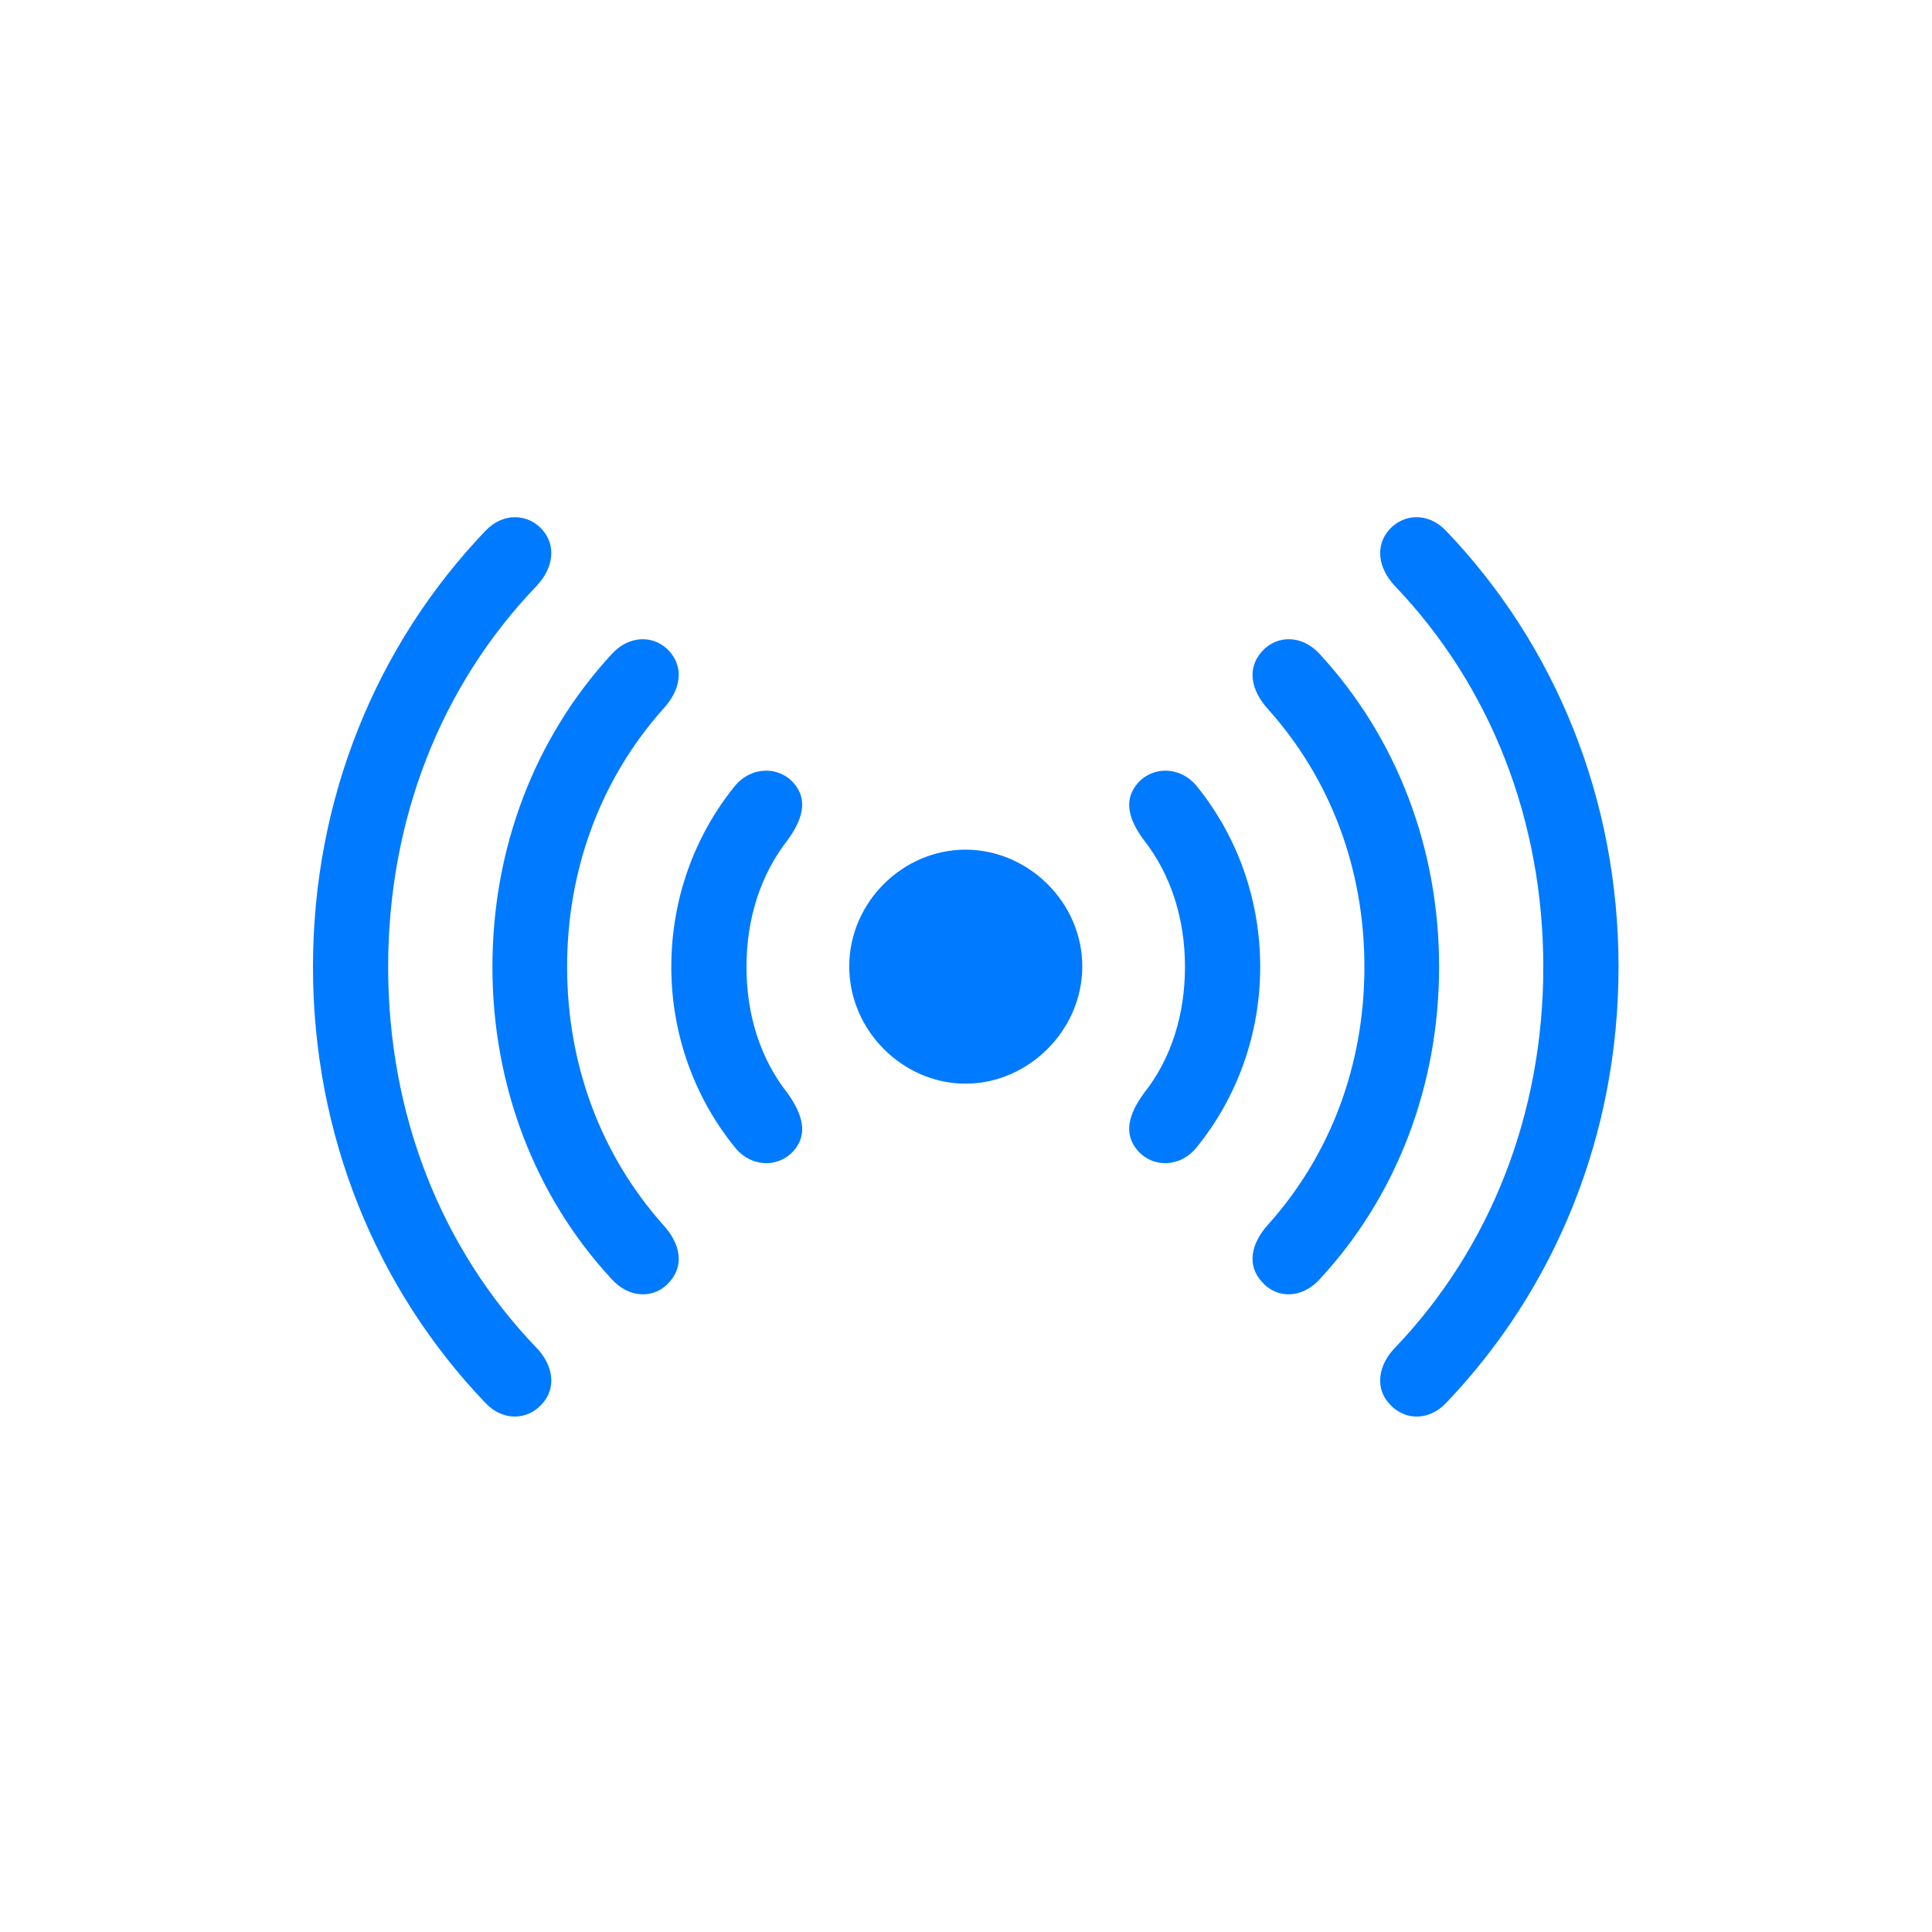
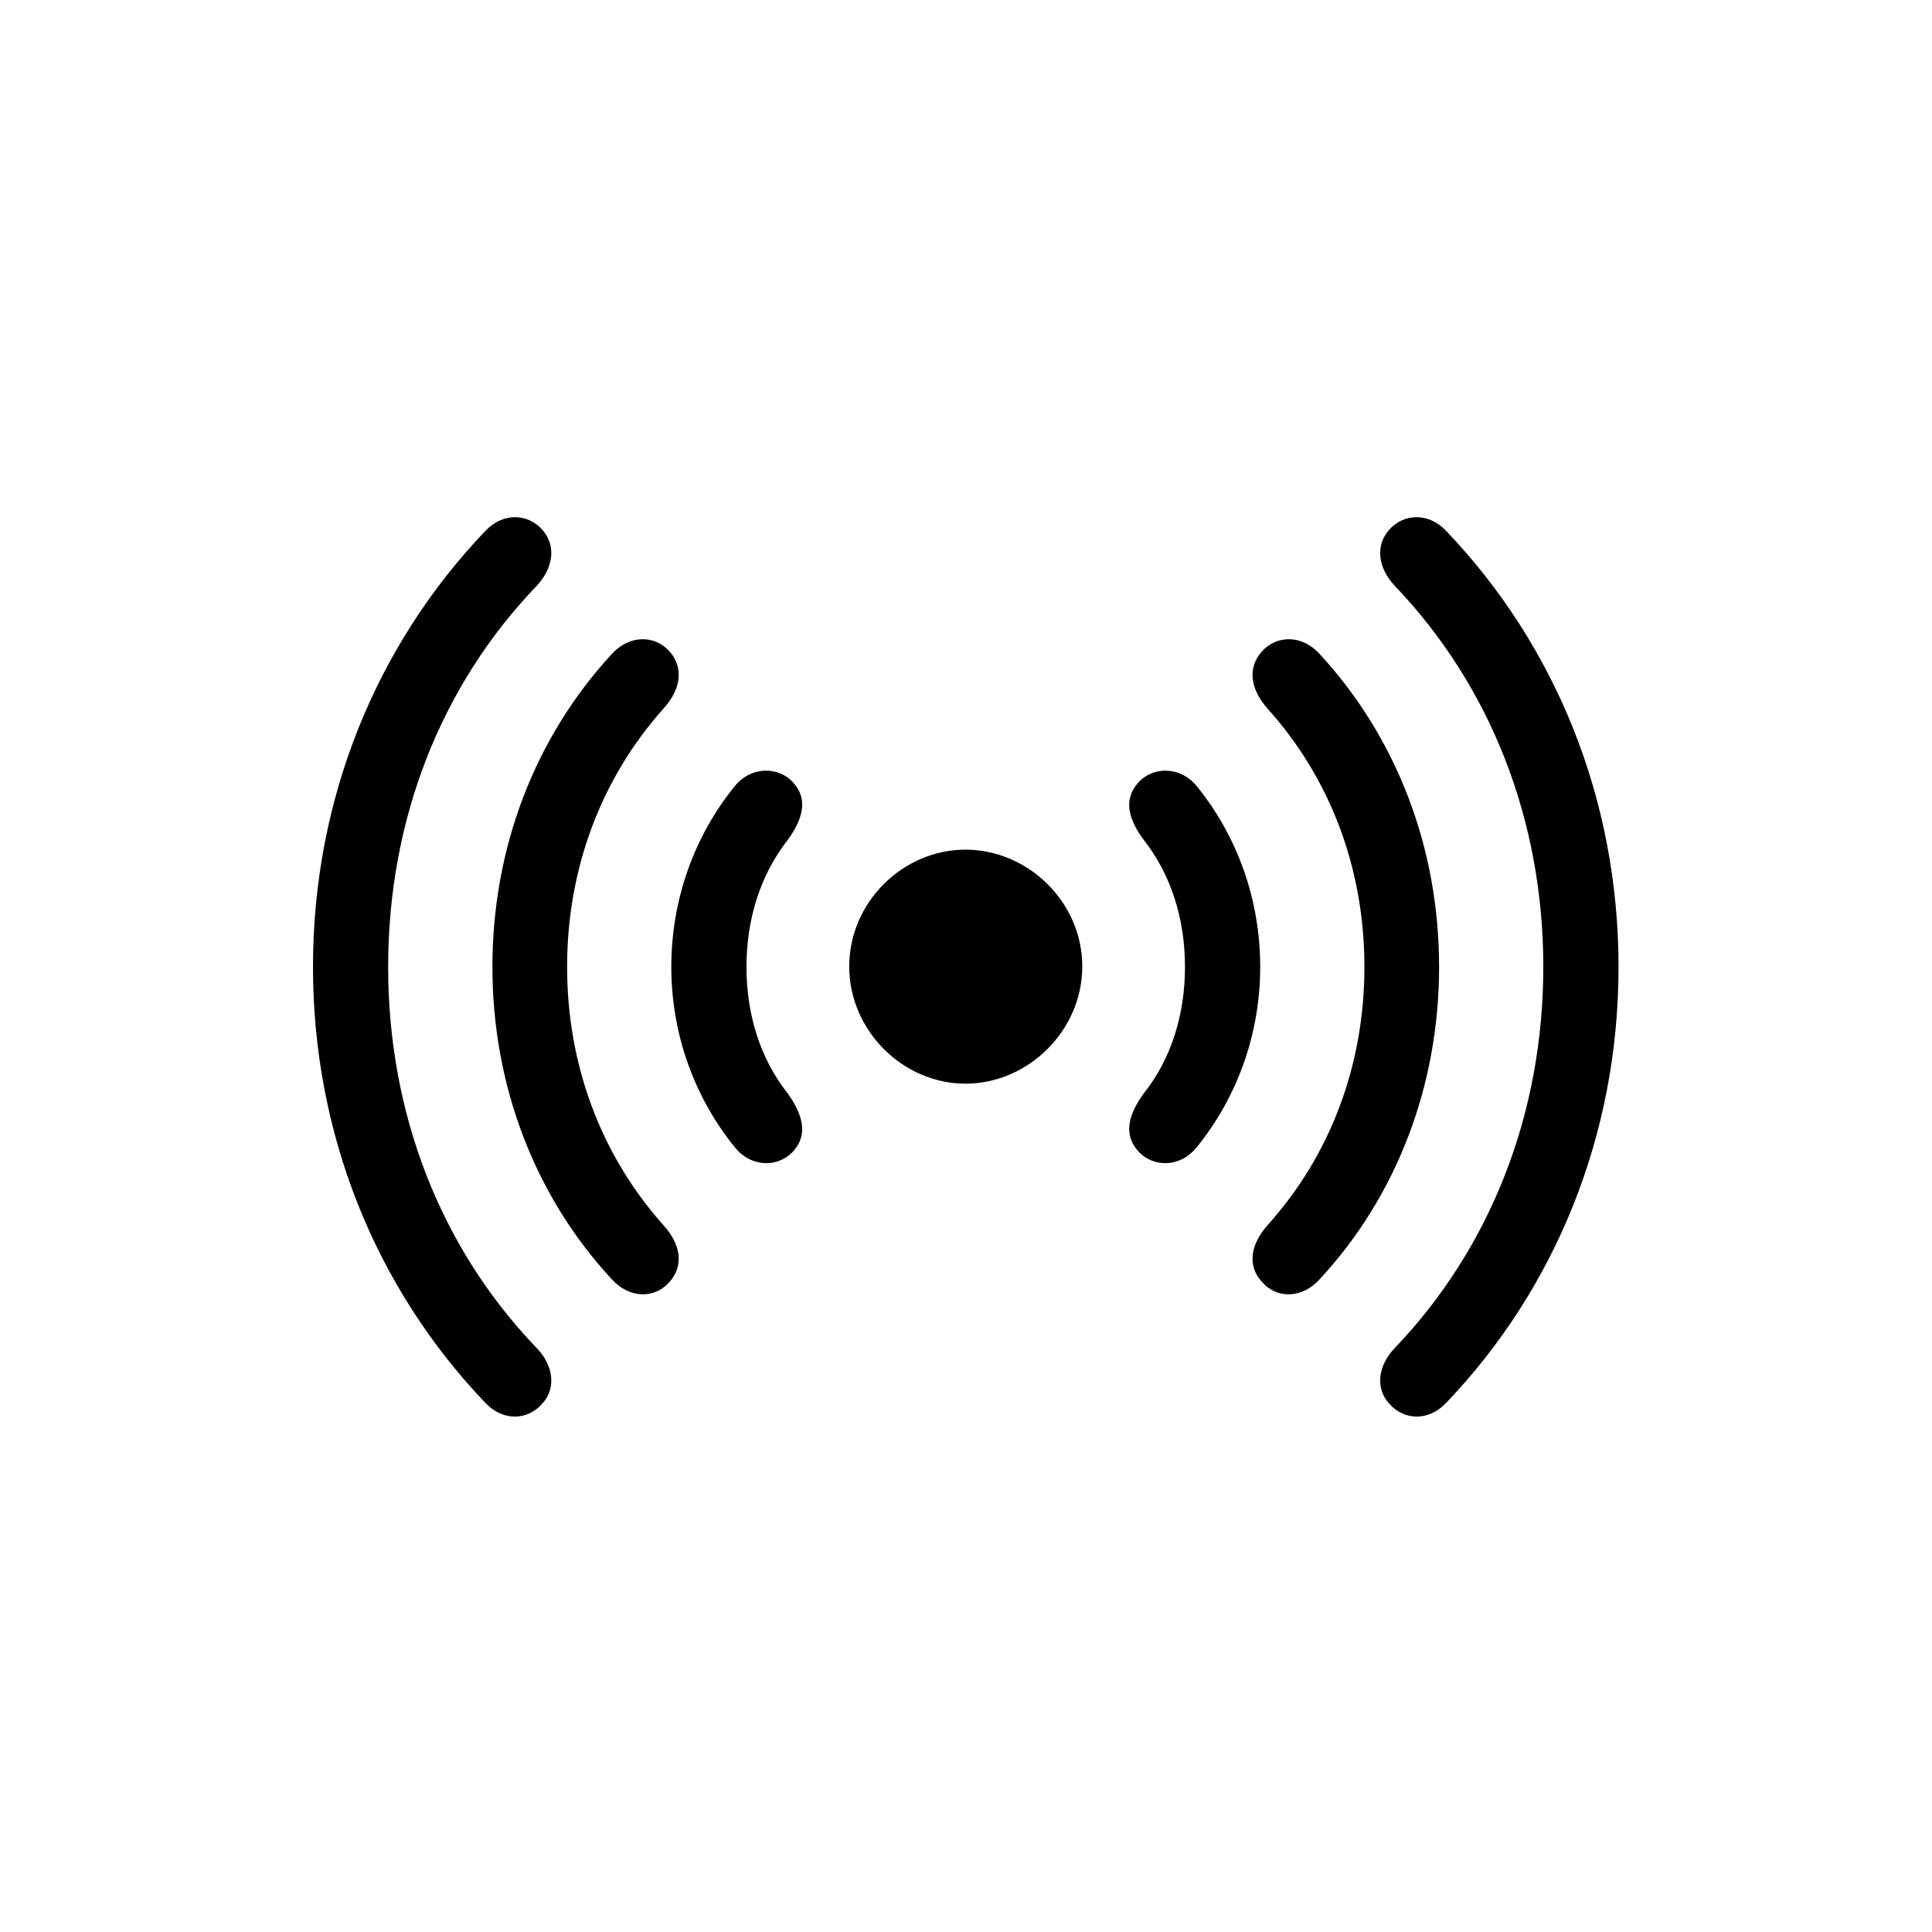
<svg xmlns="http://www.w3.org/2000/svg" width="32" height="32" viewBox="0 0 32 32" fill="none">
-   <path d="M26.808 16.015C26.808 13.234 25.762 10.686 23.952 8.793C23.653 8.478 23.247 8.511 23.014 8.769C22.773 9.034 22.823 9.408 23.105 9.707C24.691 11.367 25.562 13.591 25.562 16.015C25.562 18.439 24.691 20.664 23.105 22.324C22.823 22.614 22.773 22.996 23.014 23.253C23.247 23.519 23.653 23.552 23.952 23.237C25.762 21.344 26.808 18.796 26.808 16.015ZM5.184 16.015C5.184 18.796 6.23 21.344 8.04 23.237C8.338 23.552 8.745 23.519 8.978 23.253C9.218 22.996 9.168 22.614 8.886 22.324C7.292 20.664 6.429 18.439 6.429 16.015C6.429 13.591 7.292 11.367 8.886 9.707C9.168 9.408 9.218 9.034 8.978 8.769C8.745 8.511 8.338 8.478 8.04 8.793C6.23 10.686 5.184 13.234 5.184 16.015ZM8.156 16.015C8.156 17.982 8.861 19.817 10.131 21.186C10.422 21.51 10.845 21.519 11.094 21.228C11.335 20.954 11.269 20.597 10.986 20.29C9.957 19.136 9.393 17.642 9.393 16.015C9.393 14.388 9.957 12.894 10.986 11.74C11.269 11.433 11.335 11.076 11.094 10.794C10.845 10.512 10.422 10.512 10.131 10.835C8.861 12.213 8.156 14.04 8.156 16.015ZM23.836 16.015C23.836 14.04 23.13 12.213 21.86 10.835C21.57 10.512 21.146 10.512 20.898 10.794C20.648 11.076 20.723 11.433 20.997 11.74C22.035 12.894 22.599 14.388 22.599 16.015C22.599 17.642 22.035 19.136 20.997 20.29C20.723 20.597 20.648 20.954 20.898 21.228C21.146 21.519 21.57 21.51 21.86 21.186C23.13 19.817 23.836 17.982 23.836 16.015ZM11.119 16.015C11.119 17.127 11.501 18.173 12.165 18.995C12.439 19.344 12.896 19.344 13.145 19.061C13.394 18.779 13.286 18.447 13.045 18.107C12.597 17.543 12.364 16.812 12.364 16.015C12.364 15.218 12.597 14.488 13.045 13.915C13.286 13.583 13.394 13.251 13.145 12.969C12.896 12.687 12.439 12.687 12.165 13.027C11.501 13.849 11.119 14.895 11.119 16.015ZM20.873 16.015C20.873 14.895 20.491 13.849 19.827 13.027C19.553 12.687 19.096 12.687 18.847 12.969C18.598 13.251 18.698 13.583 18.947 13.915C19.395 14.488 19.627 15.218 19.627 16.015C19.627 16.812 19.395 17.543 18.947 18.107C18.698 18.447 18.598 18.779 18.847 19.061C19.096 19.344 19.553 19.344 19.827 18.995C20.491 18.173 20.873 17.127 20.873 16.015ZM15.992 17.949C17.029 17.949 17.926 17.069 17.926 16.007C17.926 14.944 17.029 14.073 15.992 14.073C14.954 14.073 14.066 14.944 14.066 16.007C14.066 17.069 14.954 17.949 15.992 17.949Z" fill="#007AFF" />
+   <path d="M26.808 16.015C26.808 13.234 25.762 10.686 23.952 8.793C23.653 8.478 23.247 8.511 23.014 8.769C22.773 9.034 22.823 9.408 23.105 9.707C24.691 11.367 25.562 13.591 25.562 16.015C25.562 18.439 24.691 20.664 23.105 22.324C22.823 22.614 22.773 22.996 23.014 23.253C23.247 23.519 23.653 23.552 23.952 23.237C25.762 21.344 26.808 18.796 26.808 16.015ZM5.184 16.015C5.184 18.796 6.23 21.344 8.04 23.237C8.338 23.552 8.745 23.519 8.978 23.253C9.218 22.996 9.168 22.614 8.886 22.324C7.292 20.664 6.429 18.439 6.429 16.015C6.429 13.591 7.292 11.367 8.886 9.707C9.168 9.408 9.218 9.034 8.978 8.769C8.745 8.511 8.338 8.478 8.04 8.793C6.23 10.686 5.184 13.234 5.184 16.015ZM8.156 16.015C8.156 17.982 8.861 19.817 10.131 21.186C10.422 21.51 10.845 21.519 11.094 21.228C11.335 20.954 11.269 20.597 10.986 20.29C9.957 19.136 9.393 17.642 9.393 16.015C9.393 14.388 9.957 12.894 10.986 11.74C11.269 11.433 11.335 11.076 11.094 10.794C10.845 10.512 10.422 10.512 10.131 10.835C8.861 12.213 8.156 14.04 8.156 16.015ZM23.836 16.015C23.836 14.04 23.13 12.213 21.86 10.835C21.57 10.512 21.146 10.512 20.898 10.794C20.648 11.076 20.723 11.433 20.997 11.74C22.035 12.894 22.599 14.388 22.599 16.015C22.599 17.642 22.035 19.136 20.997 20.29C20.723 20.597 20.648 20.954 20.898 21.228C21.146 21.519 21.57 21.51 21.86 21.186C23.13 19.817 23.836 17.982 23.836 16.015ZM11.119 16.015C11.119 17.127 11.501 18.173 12.165 18.995C12.439 19.344 12.896 19.344 13.145 19.061C13.394 18.779 13.286 18.447 13.045 18.107C12.597 17.543 12.364 16.812 12.364 16.015C12.364 15.218 12.597 14.488 13.045 13.915C13.286 13.583 13.394 13.251 13.145 12.969C12.896 12.687 12.439 12.687 12.165 13.027C11.501 13.849 11.119 14.895 11.119 16.015ZM20.873 16.015C20.873 14.895 20.491 13.849 19.827 13.027C19.553 12.687 19.096 12.687 18.847 12.969C18.598 13.251 18.698 13.583 18.947 13.915C19.395 14.488 19.627 15.218 19.627 16.015C19.627 16.812 19.395 17.543 18.947 18.107C18.698 18.447 18.598 18.779 18.847 19.061C19.096 19.344 19.553 19.344 19.827 18.995C20.491 18.173 20.873 17.127 20.873 16.015ZM15.992 17.949C17.029 17.949 17.926 17.069 17.926 16.007C17.926 14.944 17.029 14.073 15.992 14.073C14.954 14.073 14.066 14.944 14.066 16.007C14.066 17.069 14.954 17.949 15.992 17.949Z" fill="currentColor" />
</svg>
